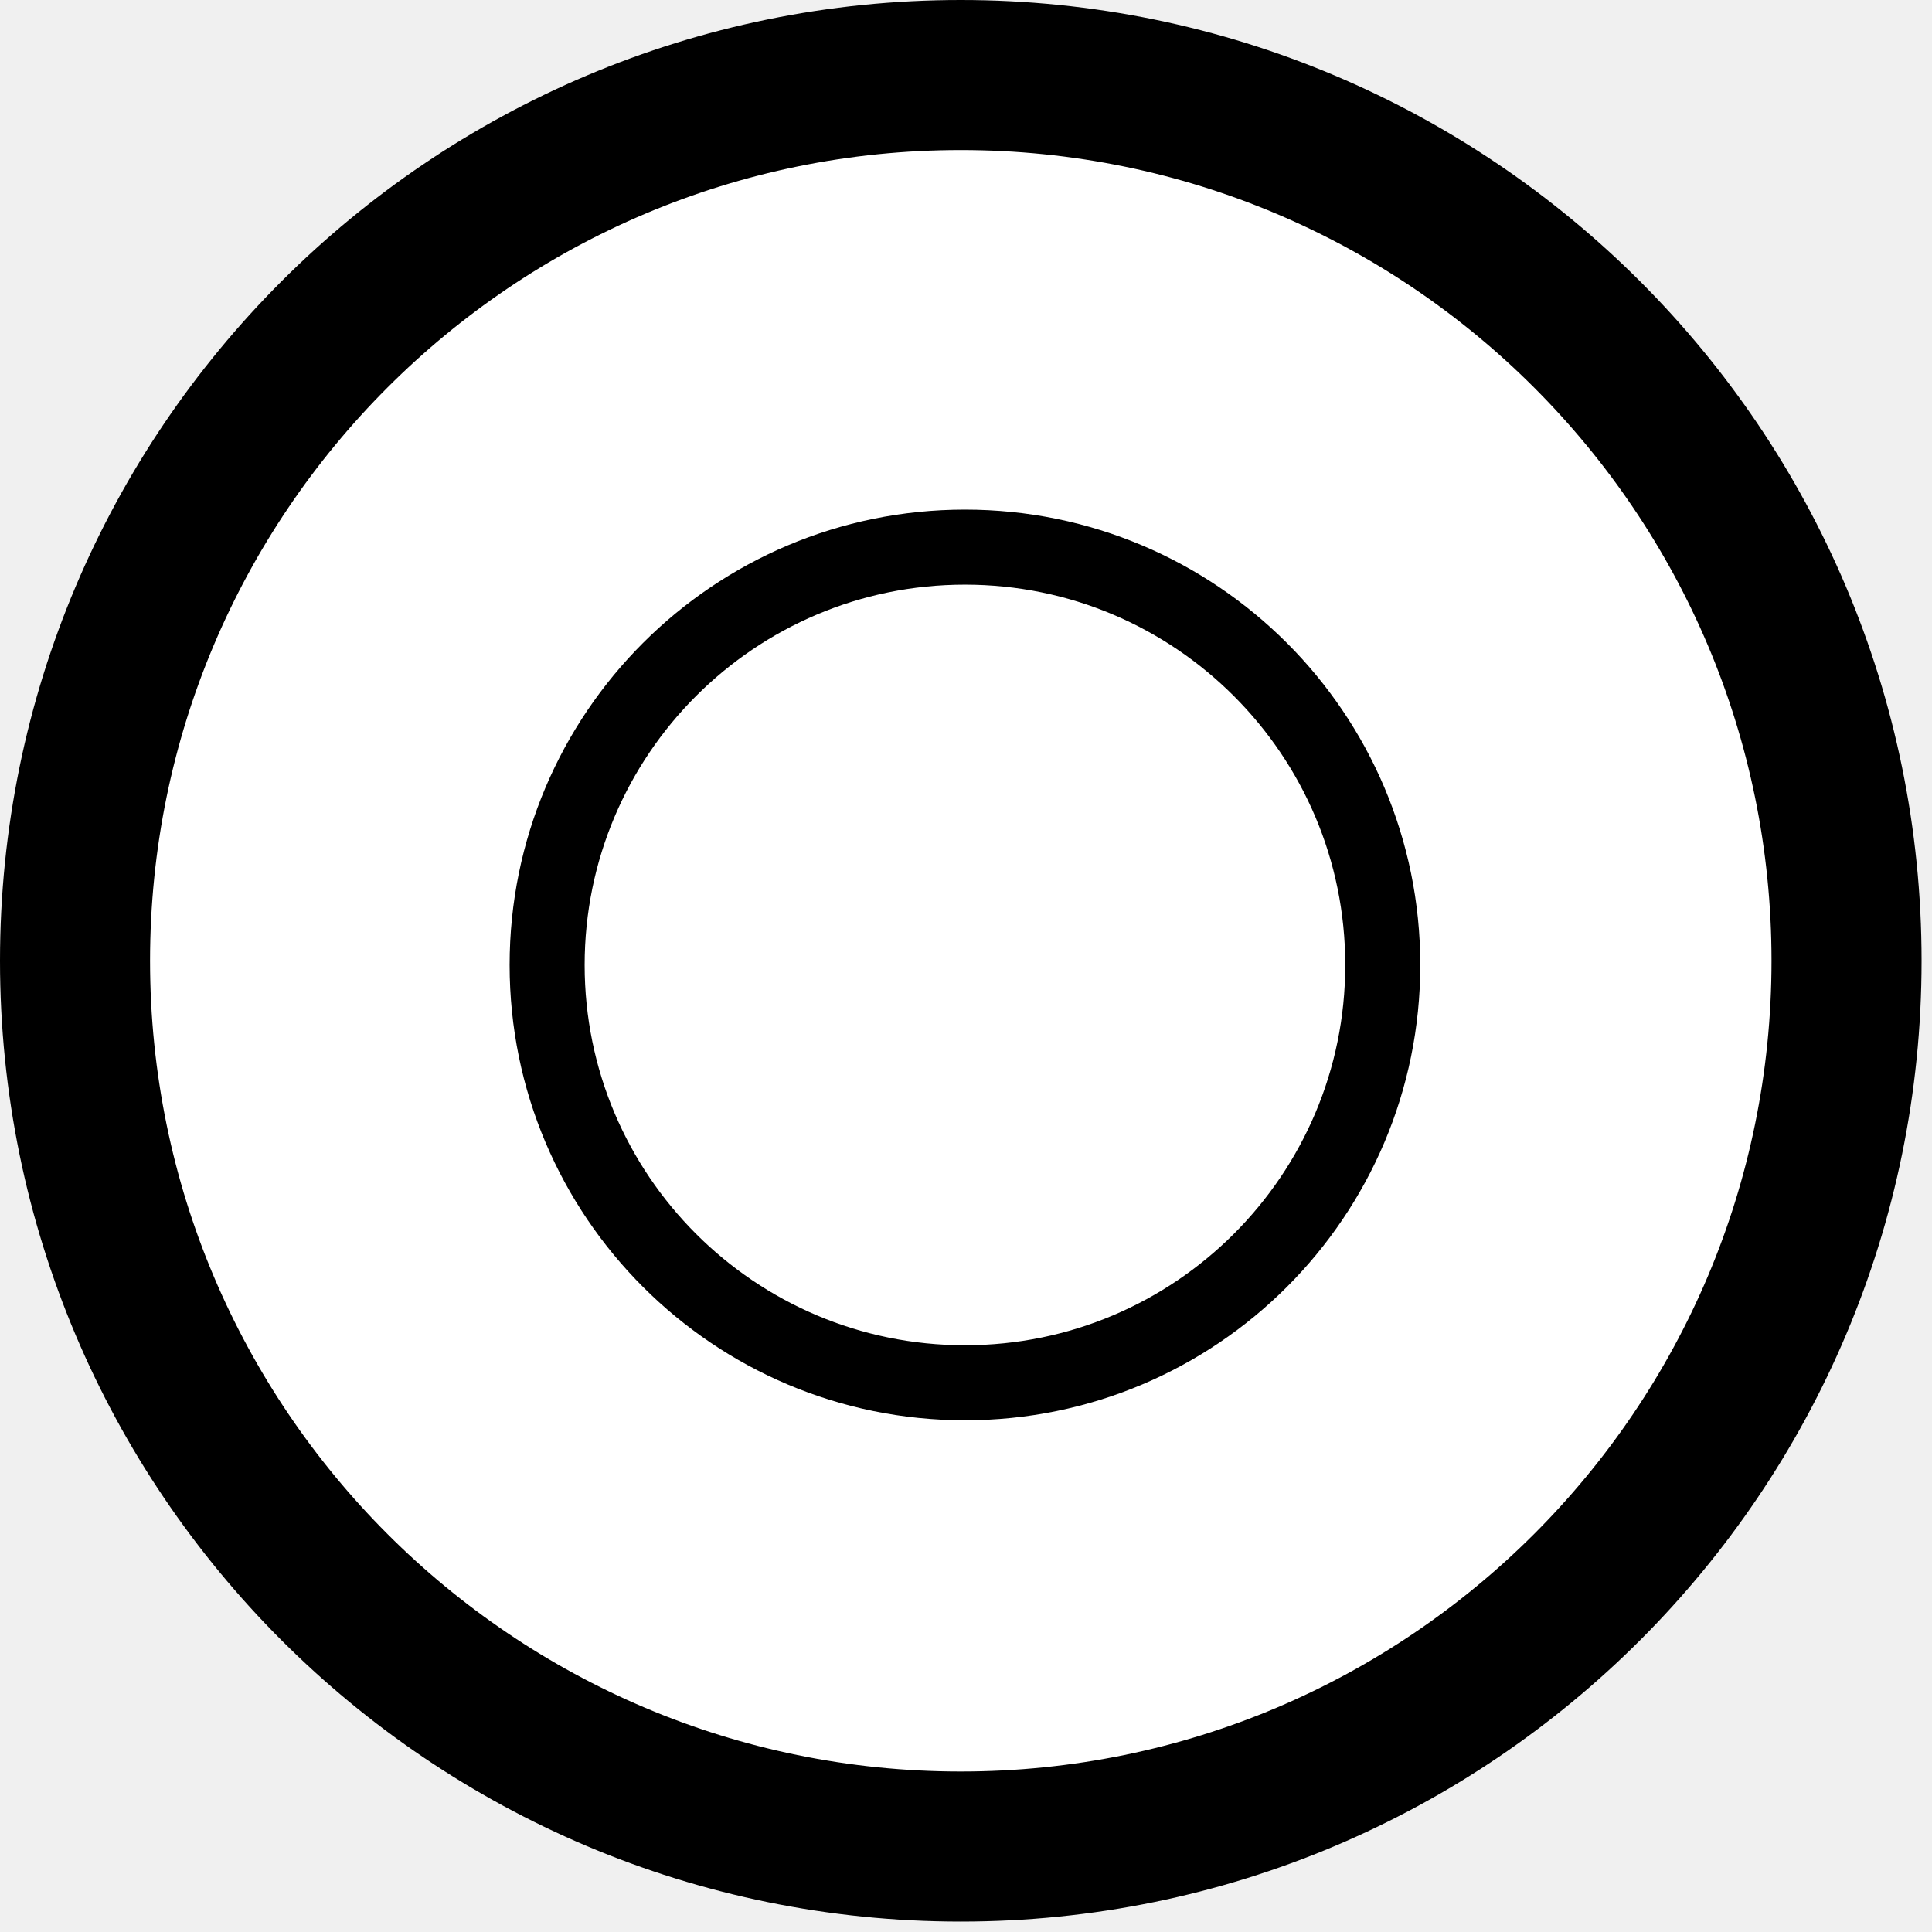
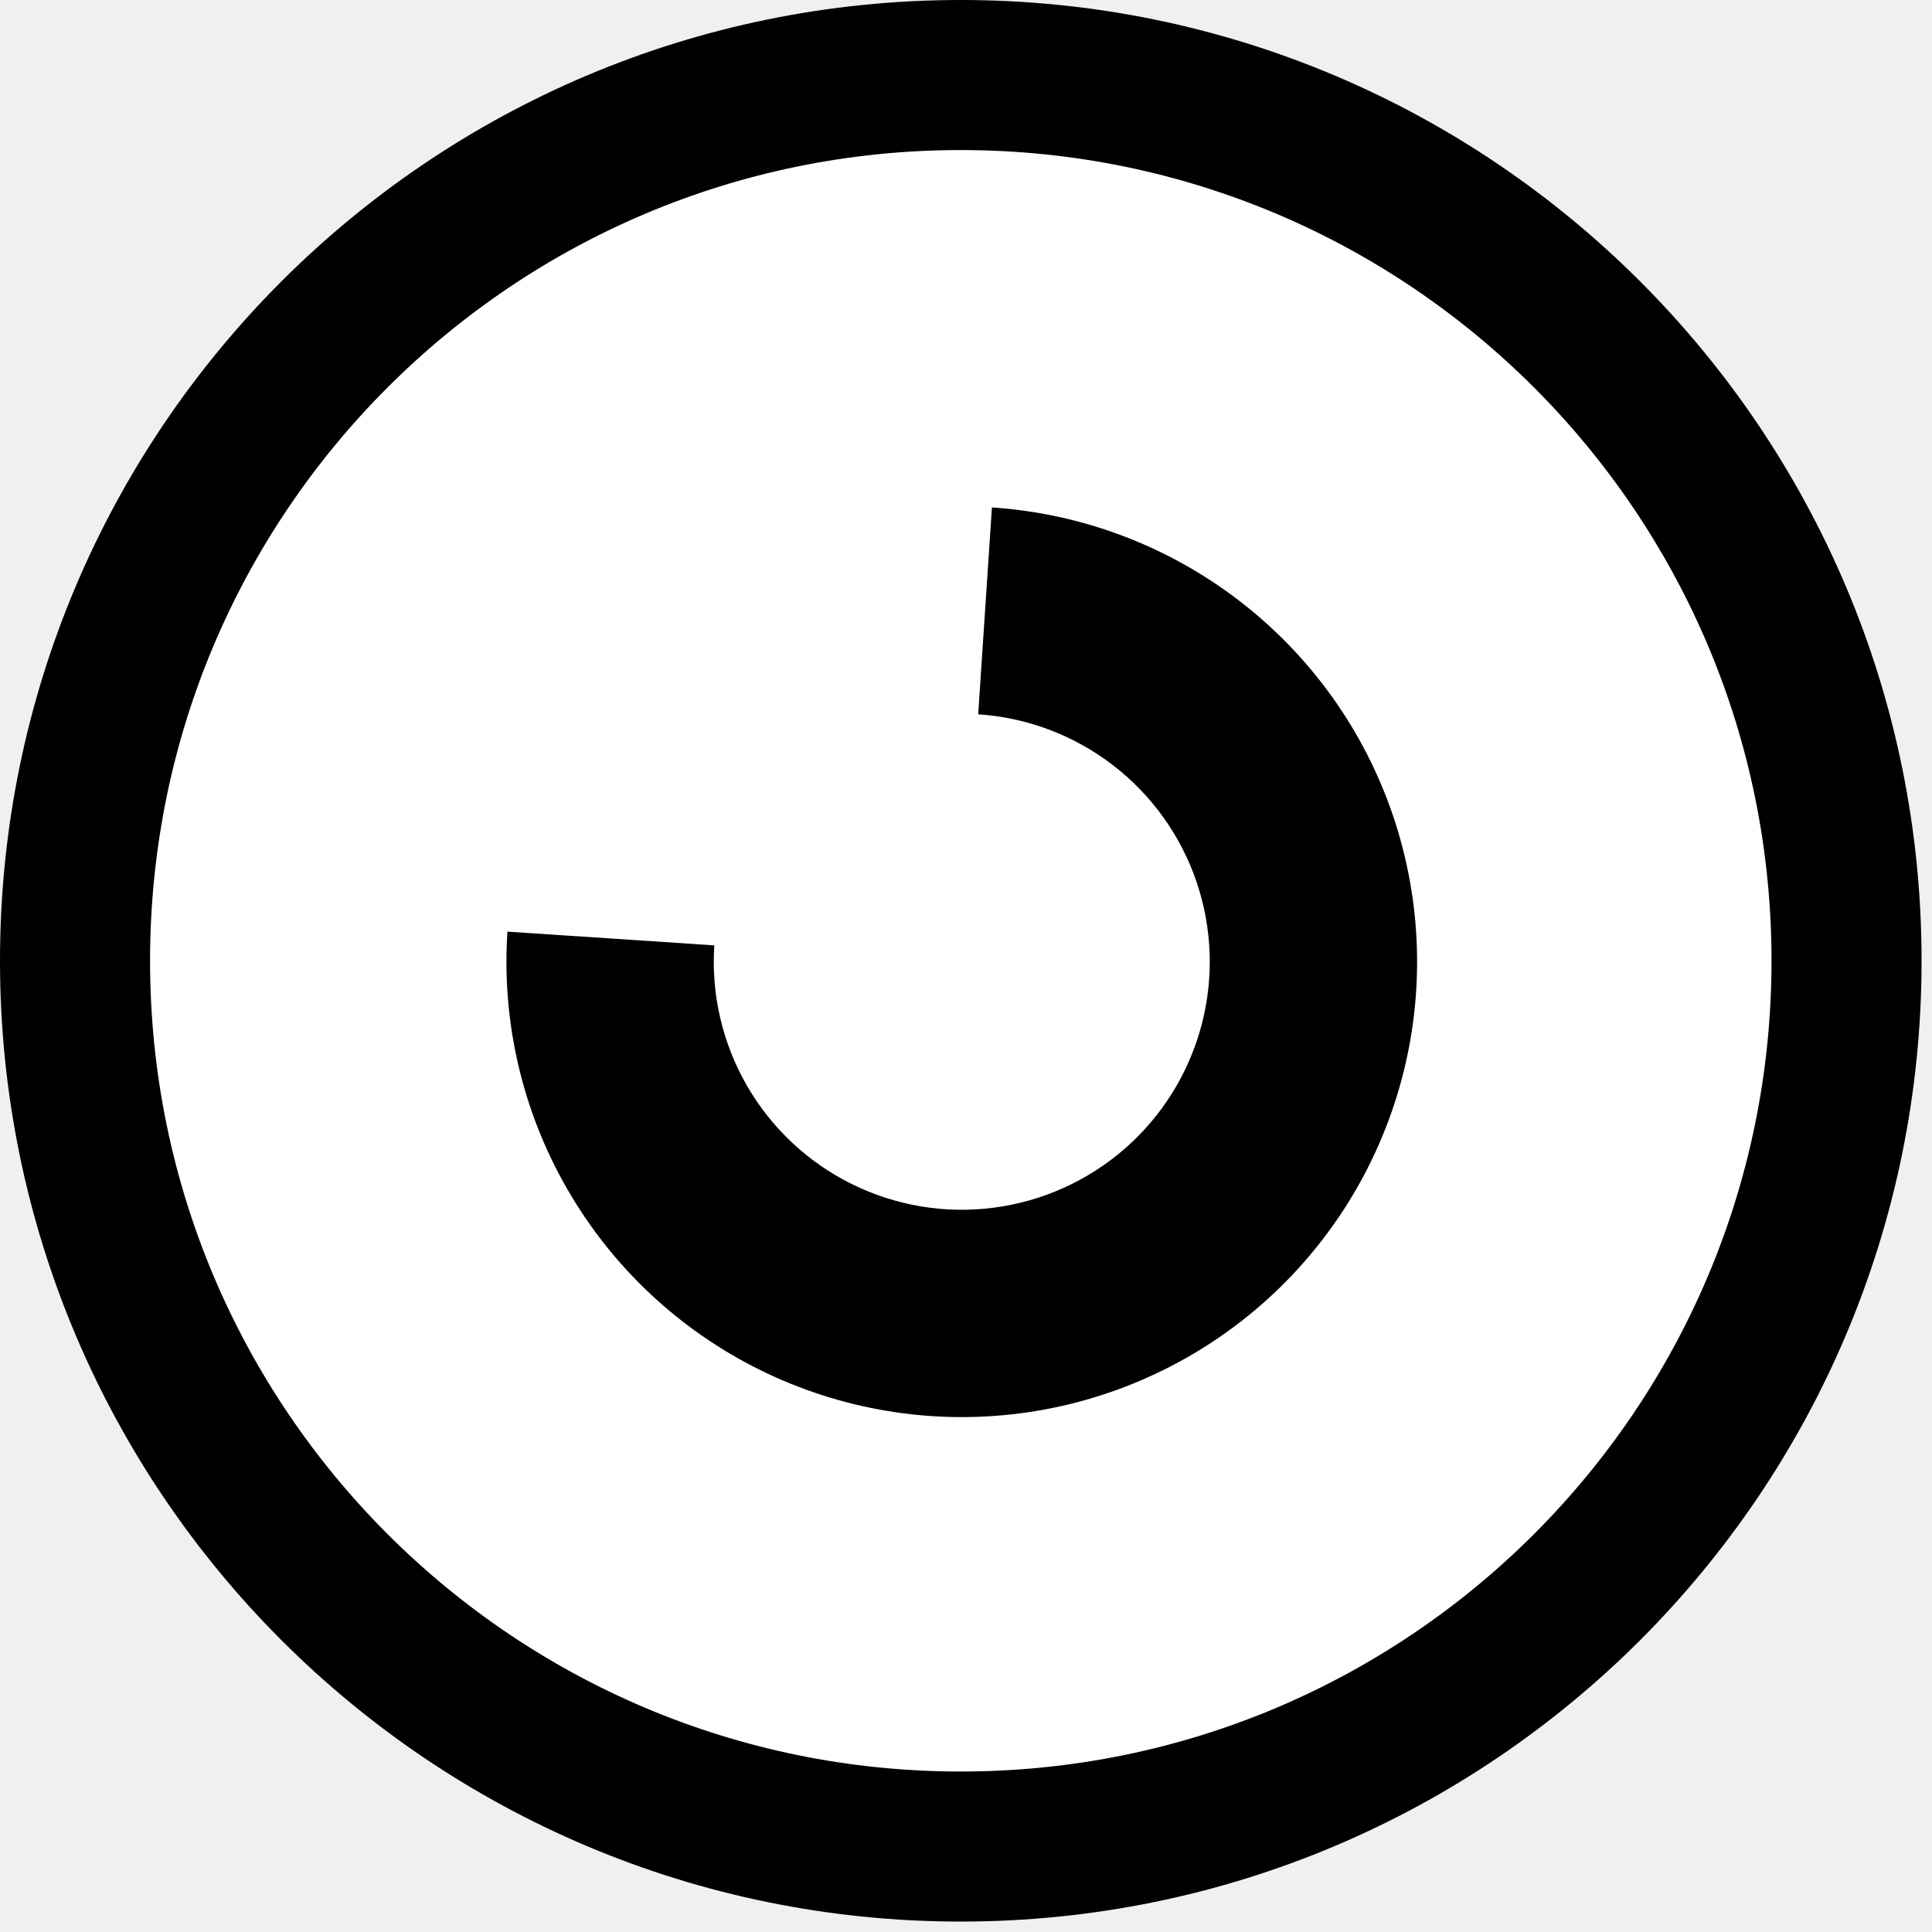
<svg xmlns="http://www.w3.org/2000/svg" width="103" height="103" viewBox="0 0 103 103" fill="none">
  <circle cx="51.222" cy="51.222" r="47.222" fill="white" stroke="black" stroke-width="8" />
-   <circle cx="51.444" cy="51.444" r="22.275" fill="white" stroke="black" stroke-width="4" />
+   <mask id="path-2-inside-1_1_8" fill="white">
+     <path d="M52.882 27.053C57.672 27.371 62.261 29.102 66.067 32.028C69.874 34.954 72.728 38.943 74.267 43.49C75.807 48.038 75.963 52.94 74.717 57.576C73.471 62.212 70.878 66.375 67.266 69.538C63.653 72.701 59.184 74.721 54.424 75.344C49.664 75.967 44.825 75.164 40.521 73.037C36.217 70.91 32.64 67.555 30.243 63.395C27.845 59.236 26.735 54.458 27.053 49.668L38.082 50.4C37.909 53.009 38.514 55.611 39.819 57.876C41.125 60.142 43.073 61.969 45.418 63.128C47.762 64.286 50.397 64.724 52.99 64.384C55.583 64.045 58.017 62.944 59.984 61.222C61.952 59.499 63.364 57.232 64.043 54.707C64.722 52.181 64.636 49.511 63.798 47.035C62.959 44.558 61.405 42.385 59.332 40.792C57.258 39.198 54.759 38.255 52.15 38.082L52.882 27.053Z" />
+   </mask>
+   <path d="M52.882 27.053C57.672 27.371 62.261 29.102 66.067 32.028C69.874 34.954 72.728 38.943 74.267 43.49C75.807 48.038 75.963 52.94 74.717 57.576C73.471 62.212 70.878 66.375 67.266 69.538C63.653 72.701 59.184 74.721 54.424 75.344C49.664 75.967 44.825 75.164 40.521 73.037C36.217 70.91 32.64 67.555 30.243 63.395C27.845 59.236 26.735 54.458 27.053 49.668L38.082 50.4C37.909 53.009 38.514 55.611 39.819 57.876C41.125 60.142 43.073 61.969 45.418 63.128C47.762 64.286 50.397 64.724 52.99 64.384C55.583 64.045 58.017 62.944 59.984 61.222C61.952 59.499 63.364 57.232 64.043 54.707C64.722 52.181 64.636 49.511 63.798 47.035C62.959 44.558 61.405 42.385 59.332 40.792C57.258 39.198 54.759 38.255 52.15 38.082L52.882 27.053Z" fill="white" stroke="black" stroke-width="16" mask="url(#path-2-inside-1_1_8)" />
</svg>
